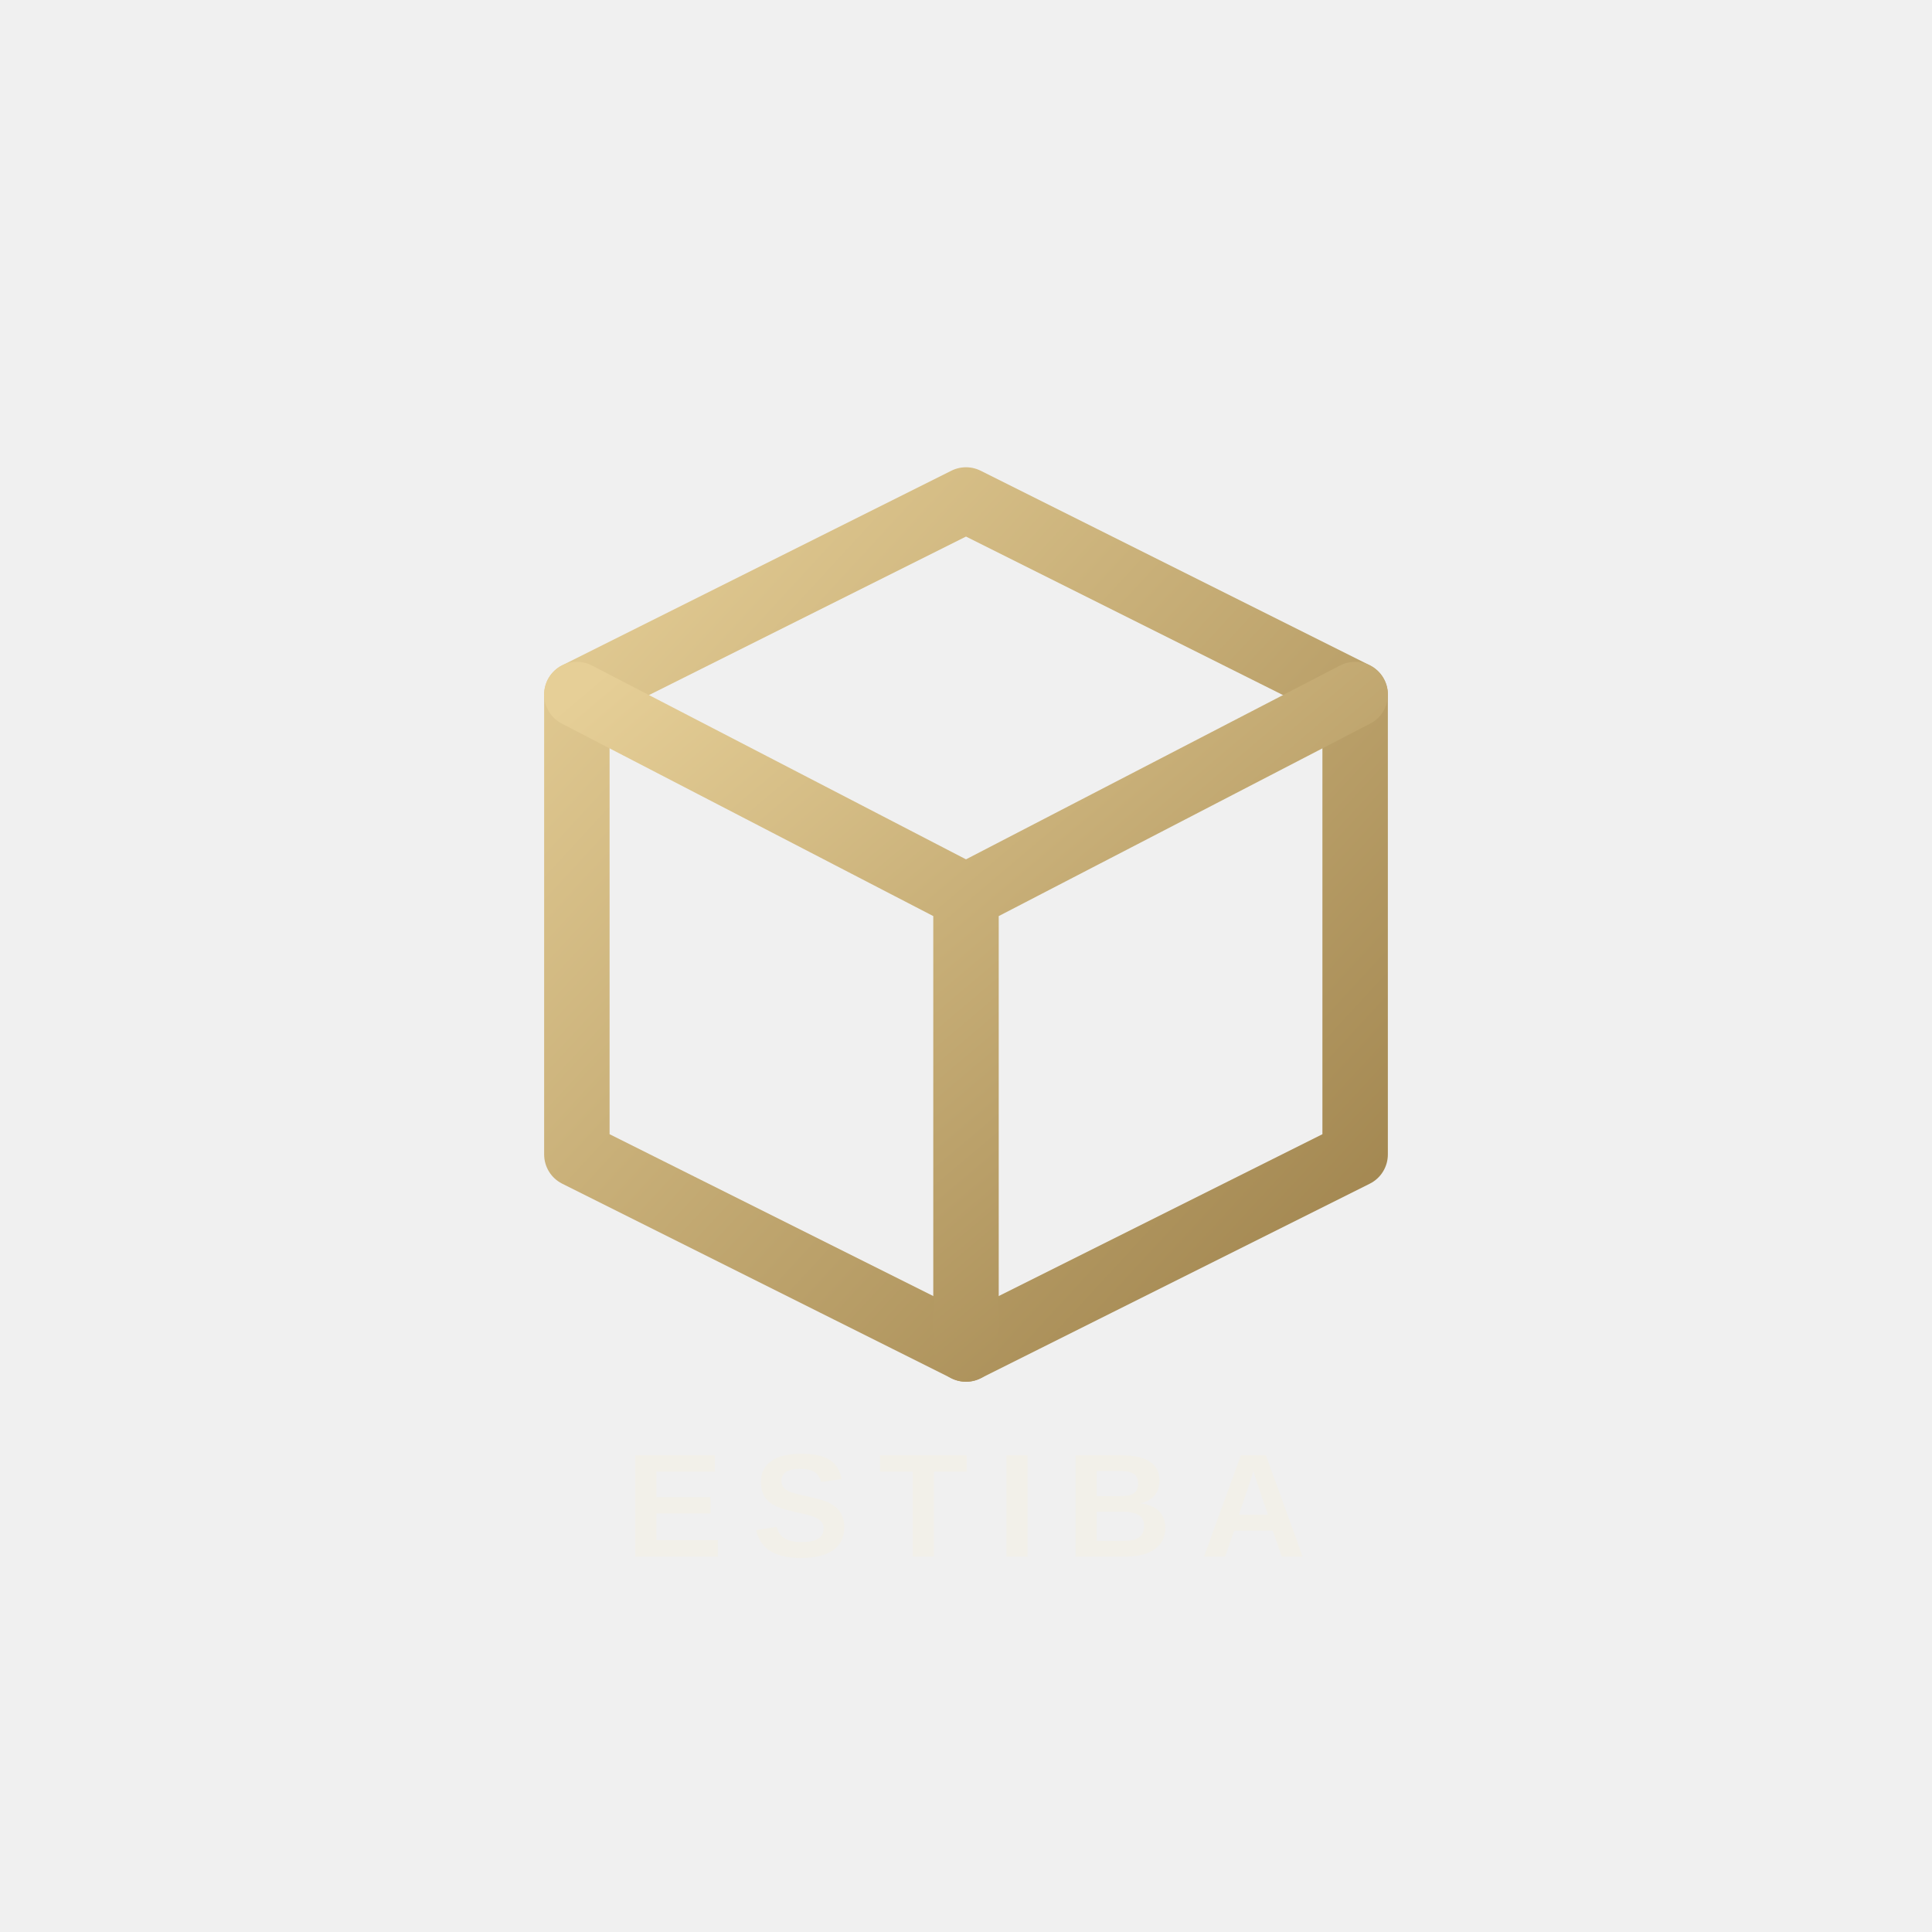
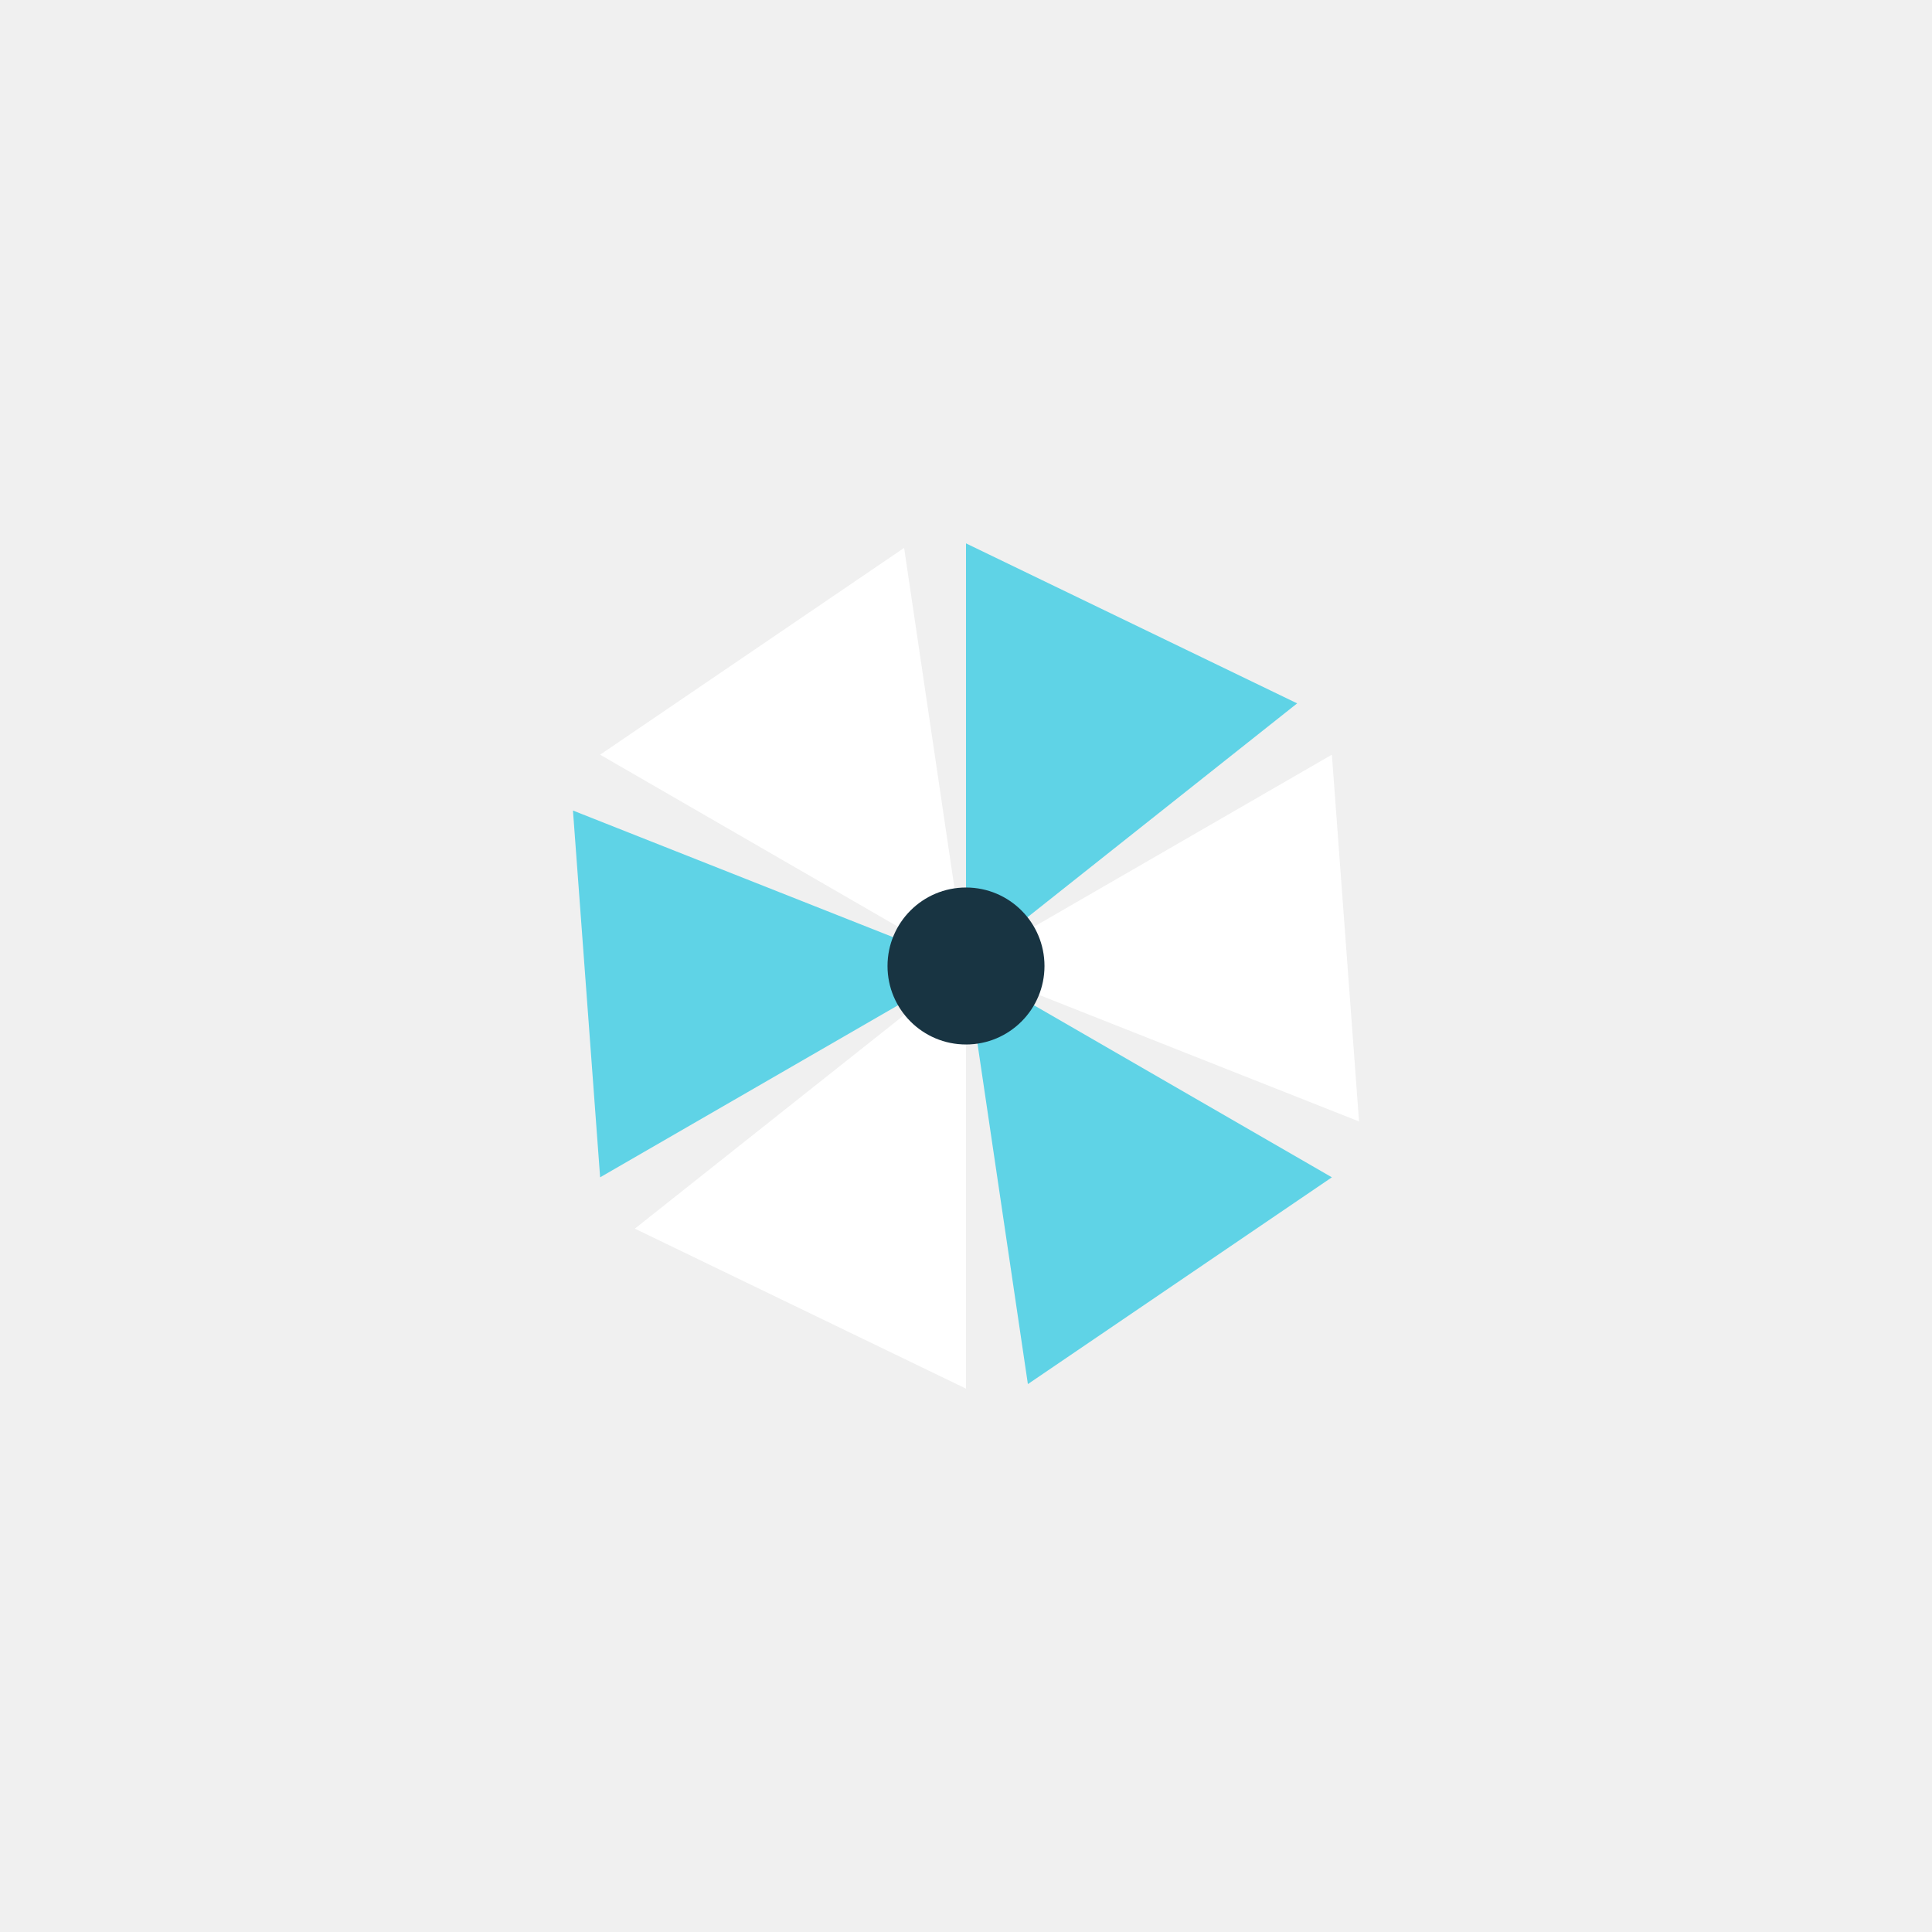
<svg xmlns="http://www.w3.org/2000/svg" width="1024" height="1024" viewBox="0 0 1024 1024">
-   <defs>
-     <linearGradient id="gold" x1="0" y1="0" x2="1" y2="1">
-       <stop offset="0" stop-color="#e6cf97" />
-       <stop offset="1" stop-color="#9e824c" />
-     </linearGradient>
-   </defs>
-   <g transform="translate(212 190) scale(18.75)" fill="none" stroke="url(#gold)" stroke-linecap="round" stroke-linejoin="round" stroke-width="1.85">
-     <path d="M5 9.5 16 4l11 5.5v13L16 28 5 22.5z" />
-     <path d="m5 9.5 11 5.7 11-5.7M16 15.2V28" />
+   <g transform="translate(256 256) scale(16)">
+     <path d="M16,16 L16.00,2.00 L26.97,7.30 Z" fill="#5fd3e6" />
+     <path d="M16,16 L28.12,9.00 L29.02,21.15 Z" fill="#ffffff" />
+     <path d="M16,16 L28.12,23.00 L18.05,29.85 Z" fill="#5fd3e6" />
+     <path d="M16,16 L16.00,30.00 L5.03,24.70 Z" fill="#ffffff" />
+     <path d="M16,16 L3.88,23.00 L2.98,10.85 Z" fill="#5fd3e6" />
+     <path d="M16,16 L3.88,9.00 L13.95,2.15 Z" fill="#ffffff" />
+     <circle cx="16" cy="16" r="2.6" fill="#183442" />
  </g>
-   <text x="512" y="825" fill="#f2f0e9" font-family="Arial, sans-serif" font-size="78" font-weight="700" letter-spacing="15" text-anchor="middle">ESTIBA</text>
</svg>
